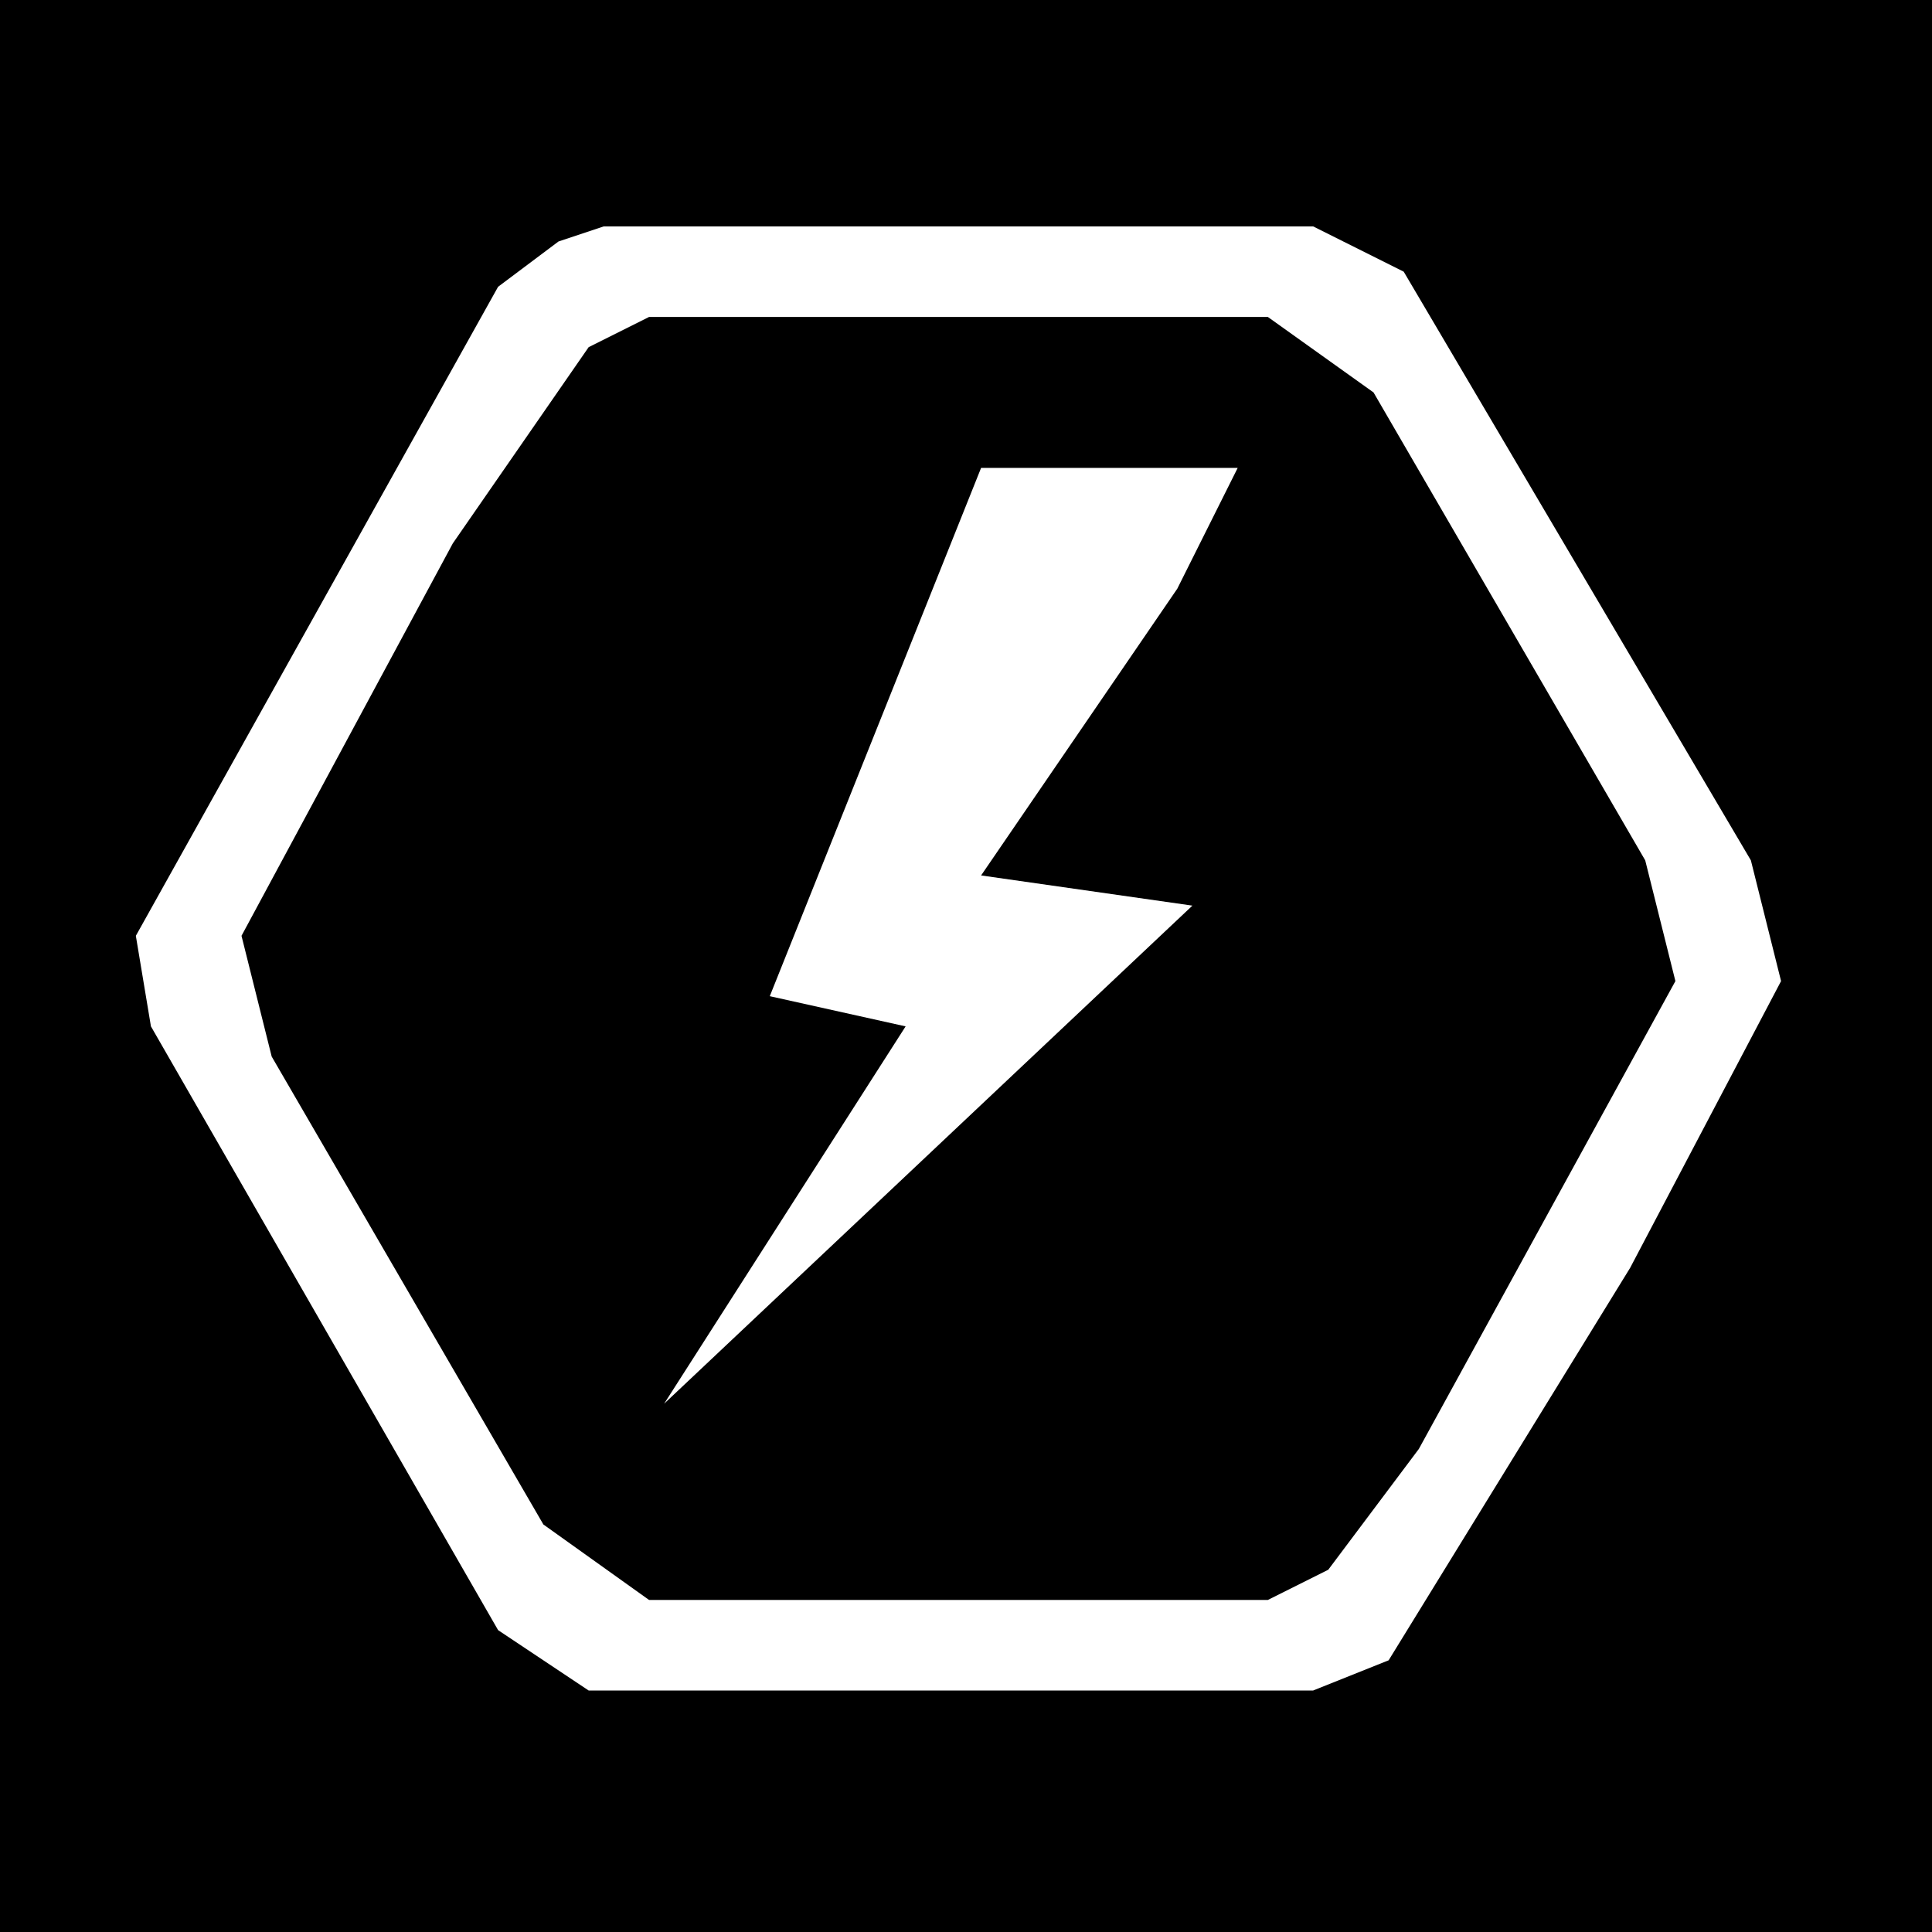
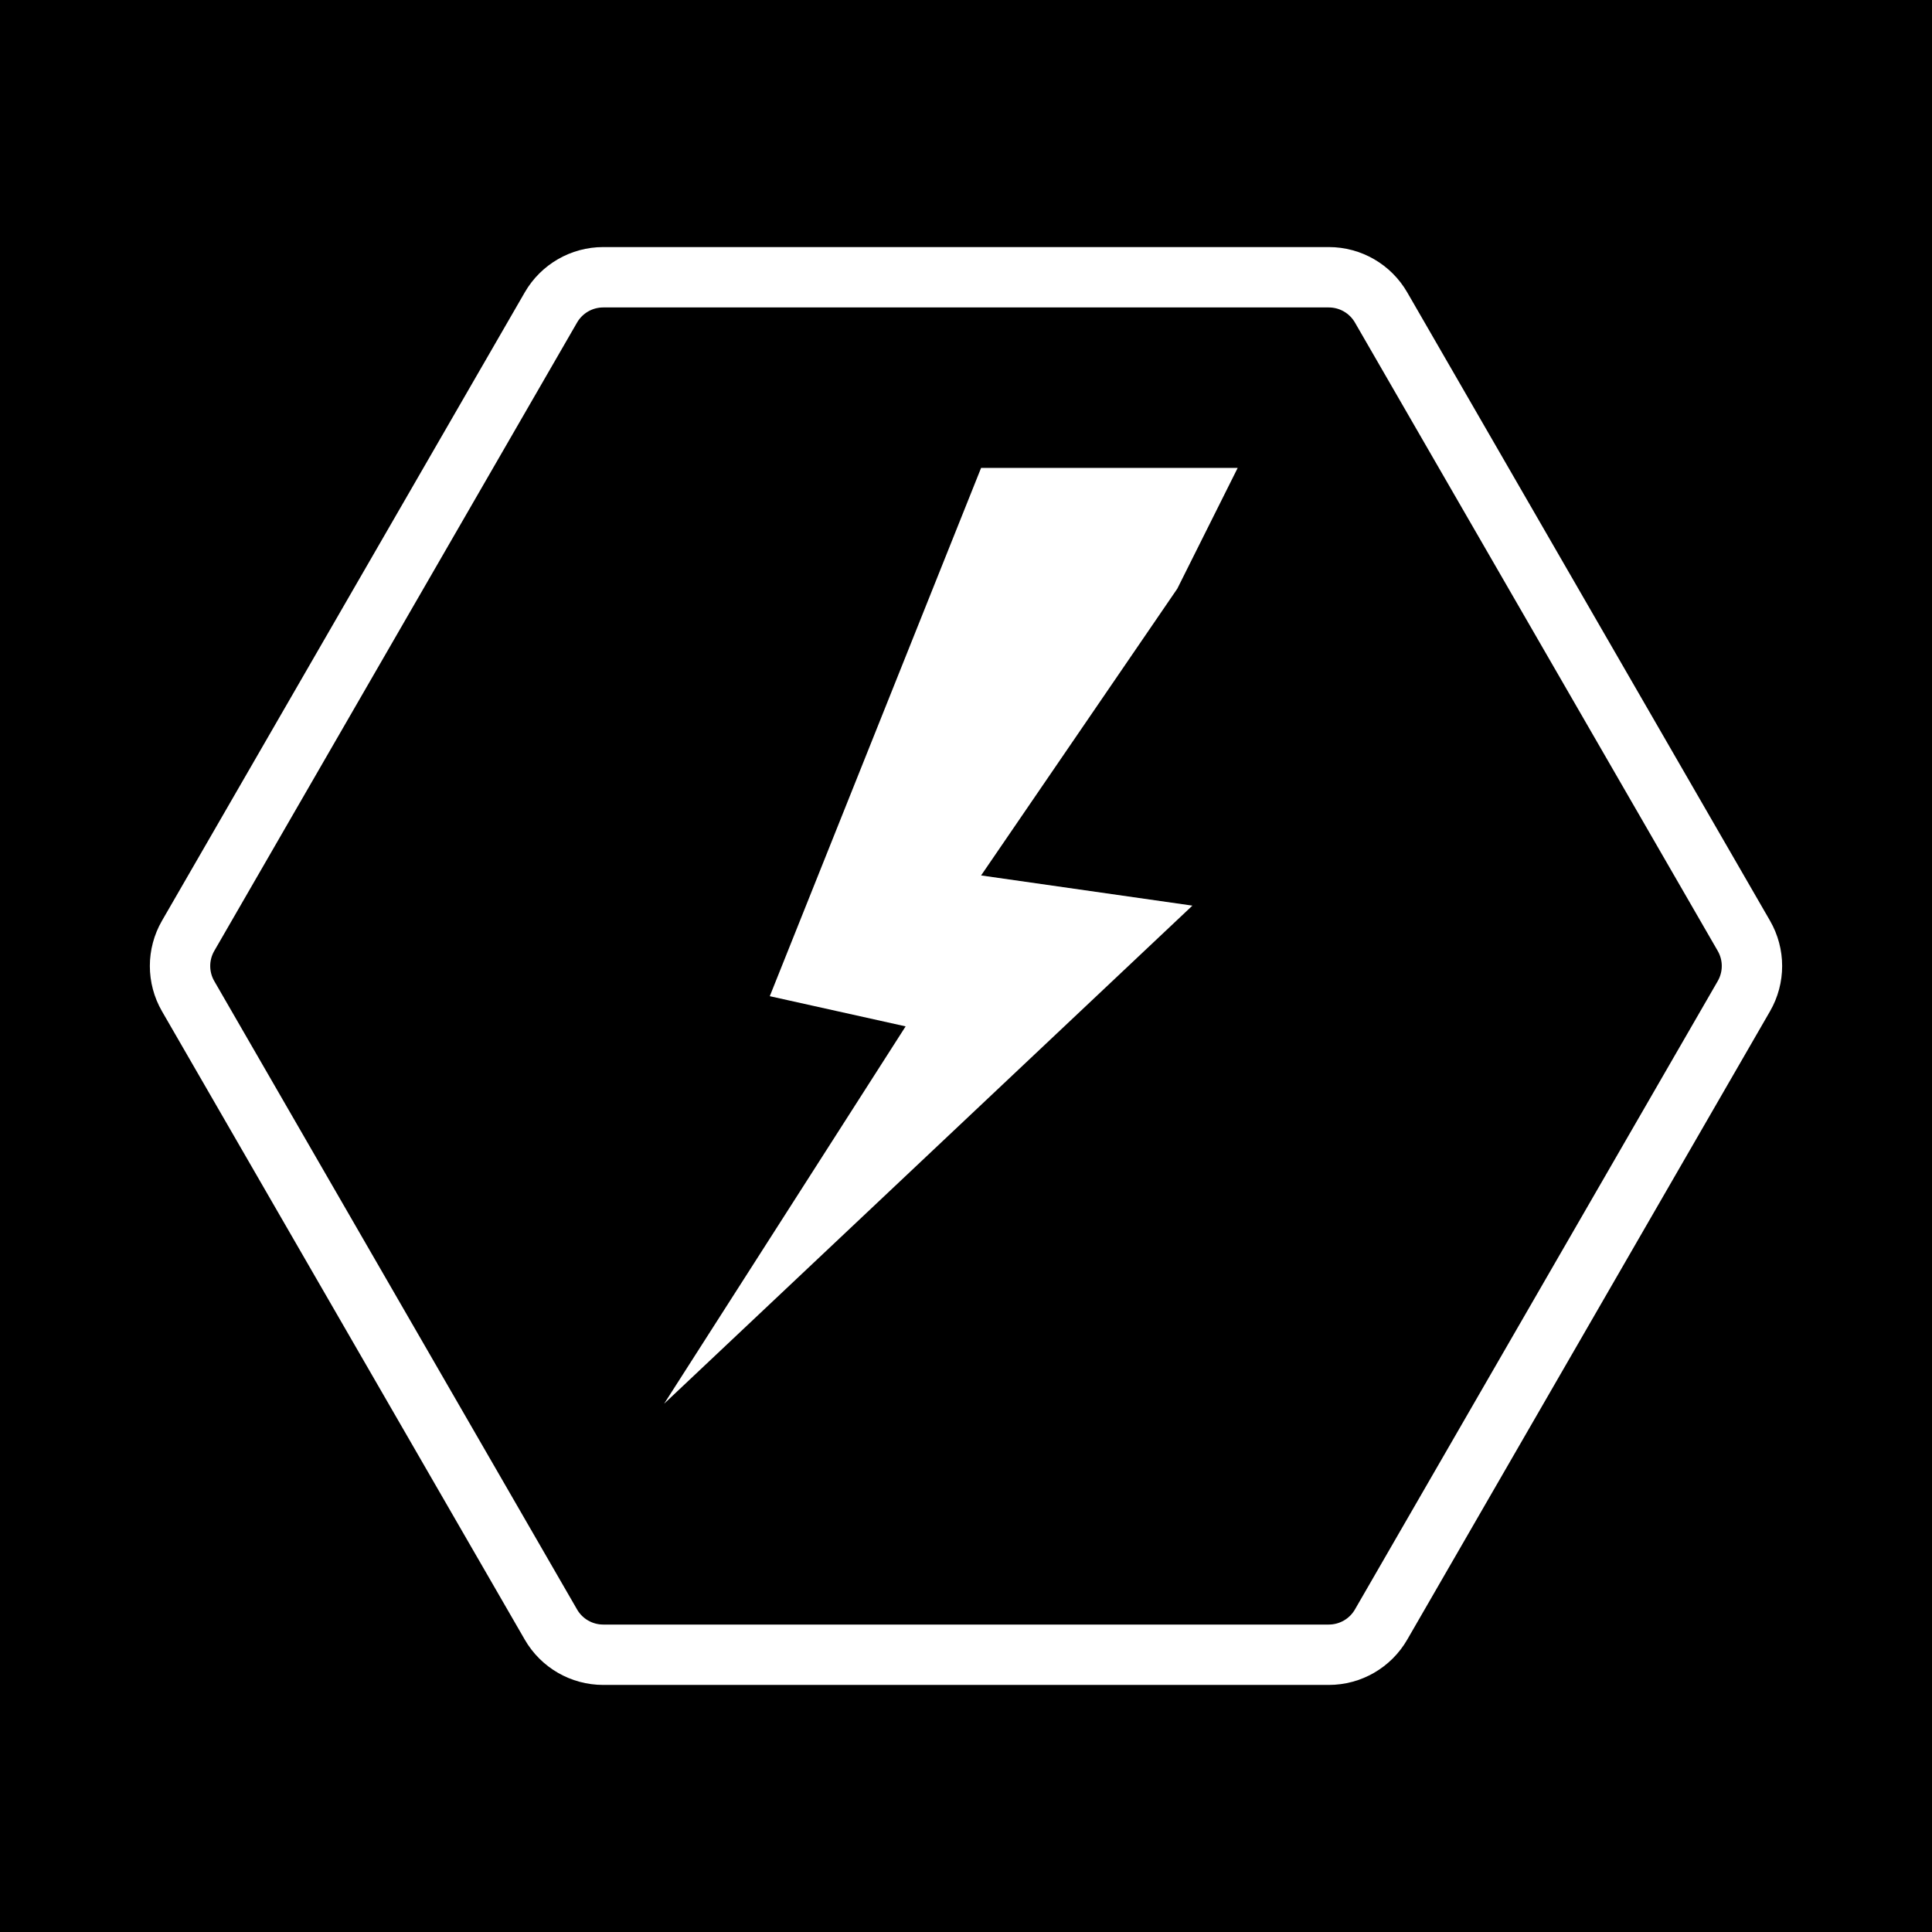
- <svg xmlns="http://www.w3.org/2000/svg" width="128" height="128" viewBox="0 0 128 128" shape-rendering="geometricPrecision">
+ <svg xmlns="http://www.w3.org/2000/svg" width="128" height="128" viewBox="0 0 128 128" role="img" aria-label="energy">
  <rect width="128" height="128" fill="#000" />
-   <path d="M 37 16 L 33 19 L 9 62 L 10 68 L 33 108 L 39 112 L 87 112 L 92 110 L 108 84 L 118 65 L 116 57 L 93 18 L 87 15 L 40 15 Z M 39 23 L 43 21 L 84 21 L 91 26 L 109 57 L 111 65 L 94 96 L 88 104 L 84 106 L 43 106 L 36 101 L 18 70 L 16 62 L 30 36 Z M 82 31 L 65 31 L 51 66 L 60 68 L 44 93 L 79 60 L 65 58 L 78 39 Z" fill="#fff" fill-rule="evenodd" />
+   <path fill="#fff" fill-rule="evenodd" d="M 34.768 108.631 L 10.732 67 A 6 6 0 0 1 10.732 61 L 34.768 19.369 A 6 6 0 0 1 39.964 16.369 L 88.036 16.369 A 6 6 0 0 1 93.232 19.369 L 117.268 61 A 6 6 0 0 1 117.268 67 L 93.232 108.631 A 6 6 0 0 1 88.036 111.631 L 39.964 111.631 A 6 6 0 0 1 34.768 108.631 Z        M 38.232 106.631 L 14.196 65 A 2 2 0 0 1 14.196 63 L 38.232 21.369 A 2 2 0 0 1 39.964 20.369 L 88.036 20.369 A 2 2 0 0 1 89.768 21.369 L 113.804 63 A 2 2 0 0 1 113.804 65 L 89.768 106.631 A 2 2 0 0 1 88.036 107.631 L 39.964 107.631 A 2 2 0 0 1 38.232 106.631 Z        M 82 31 L 65 31 L 51 66 L 60 68 L 44 93 L 79 60 L 65 58 L 78 39 Z" />
</svg>
